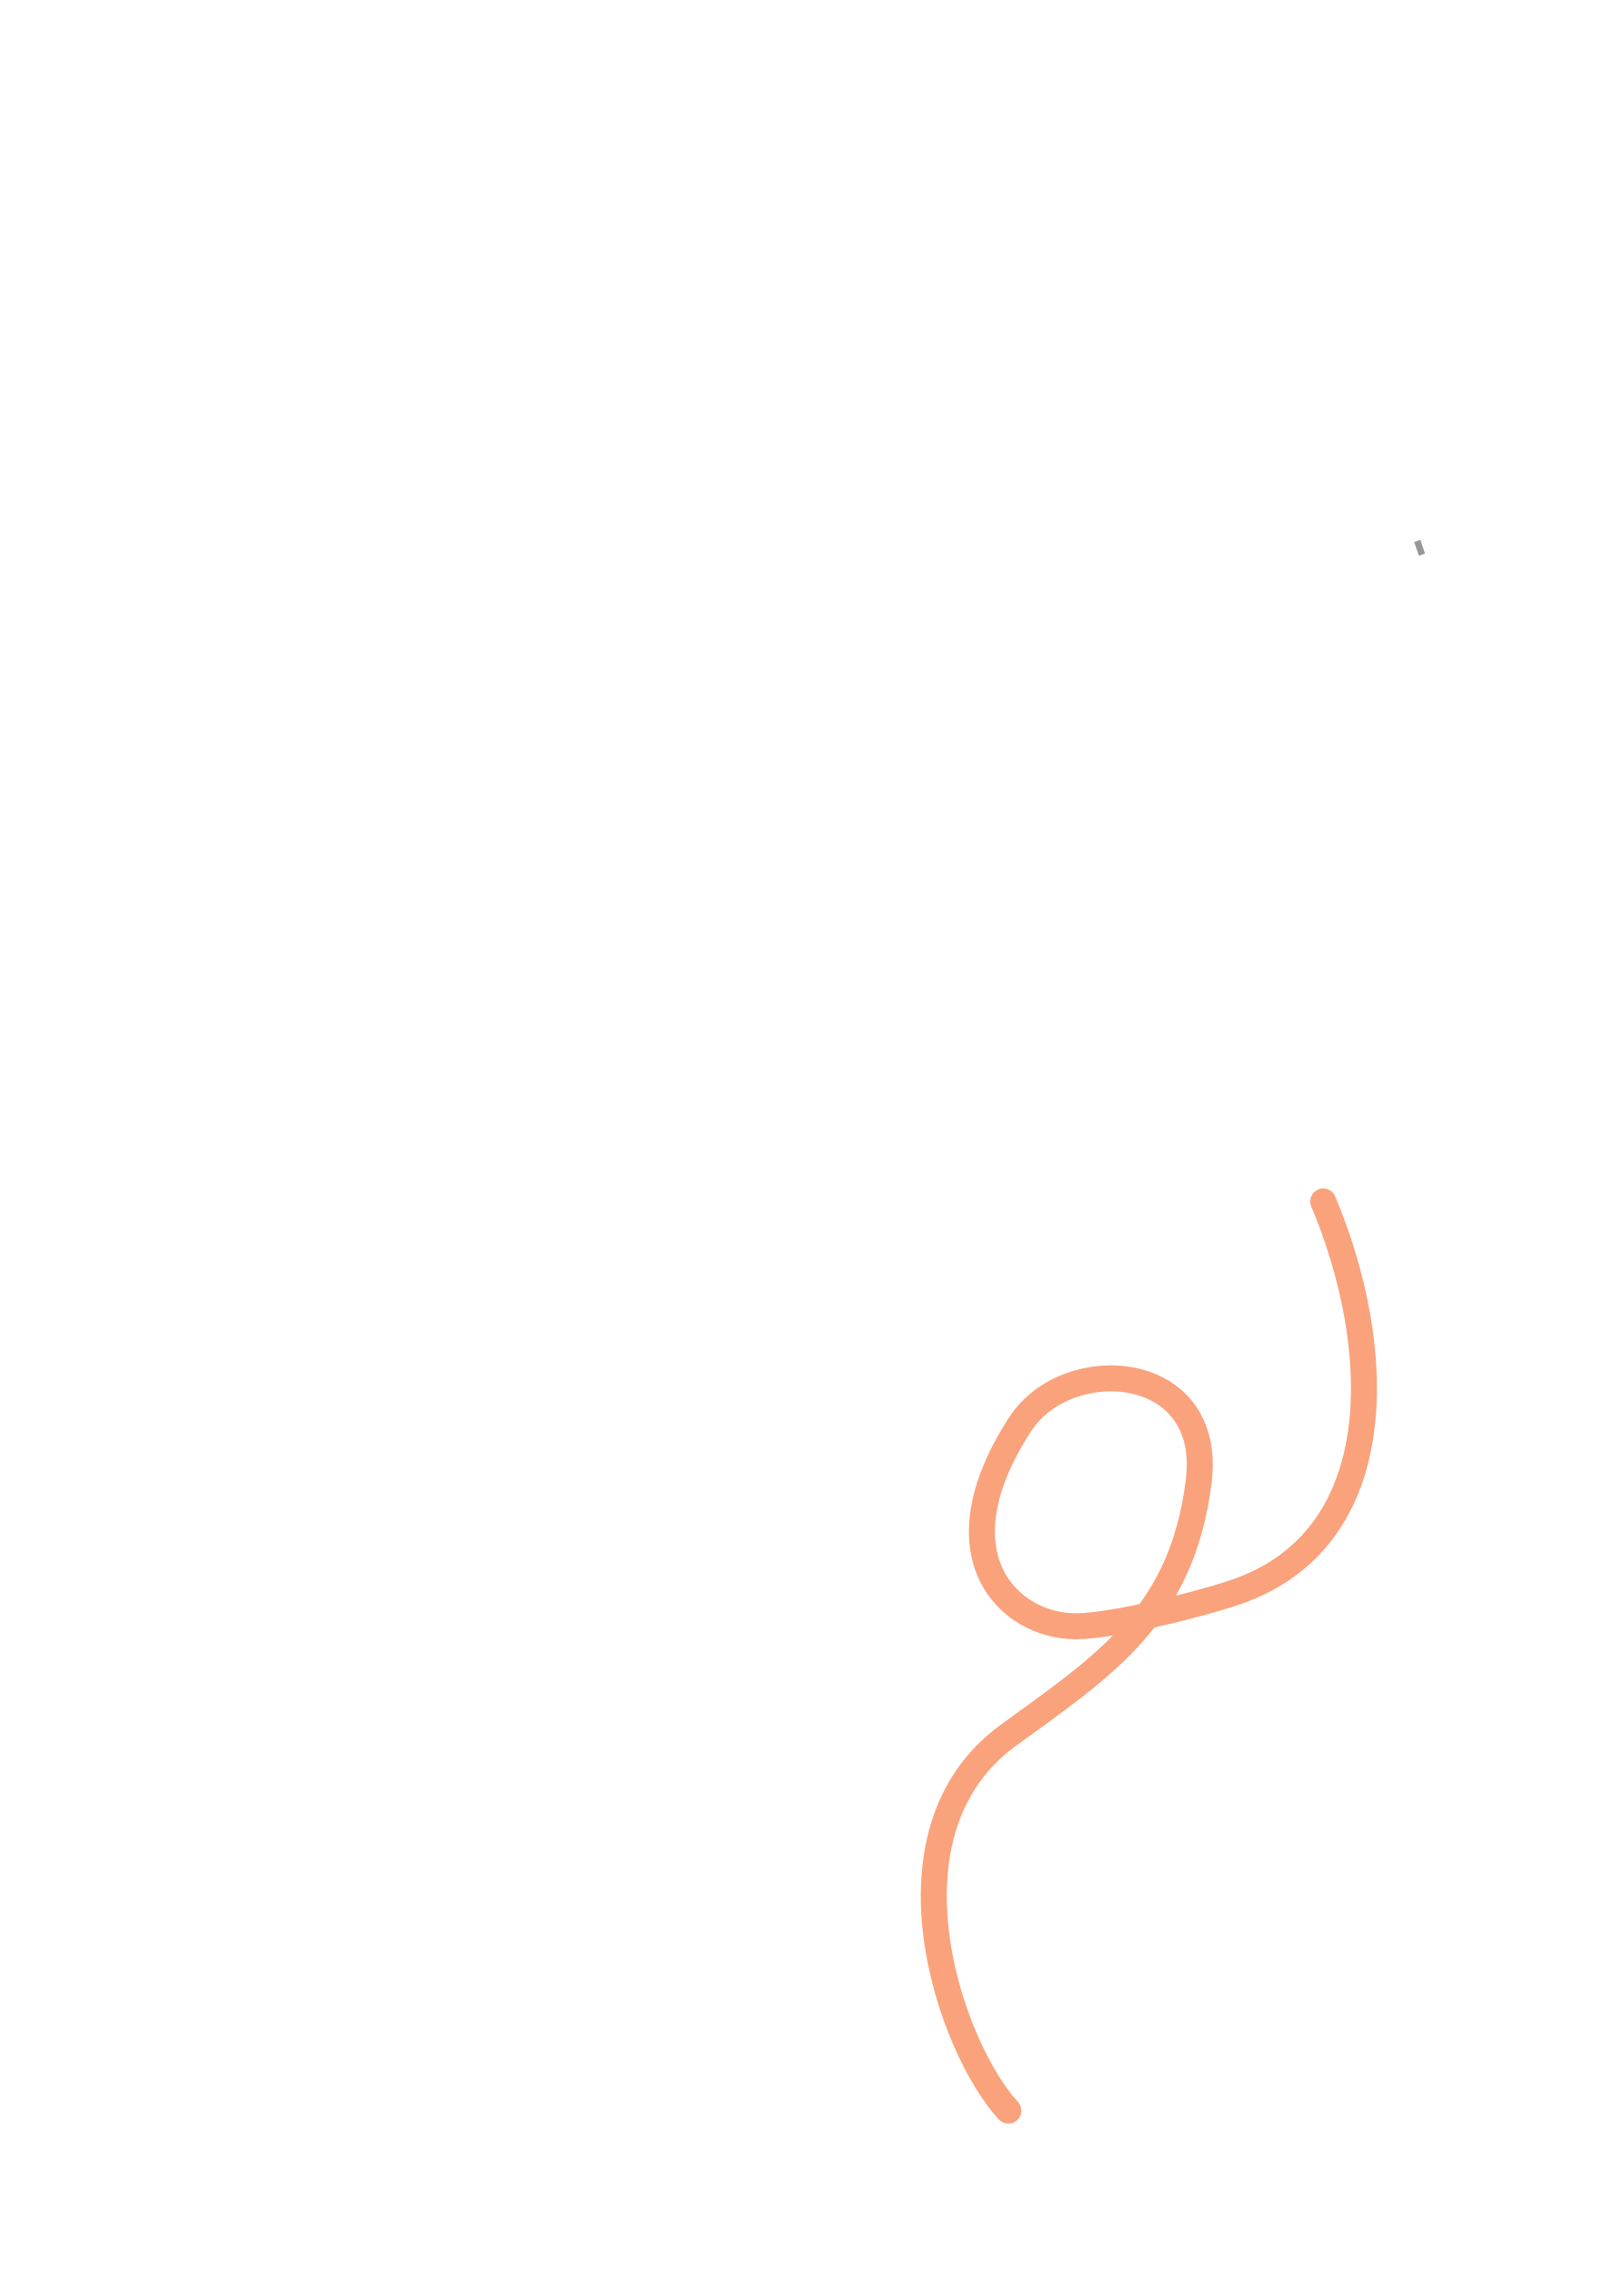
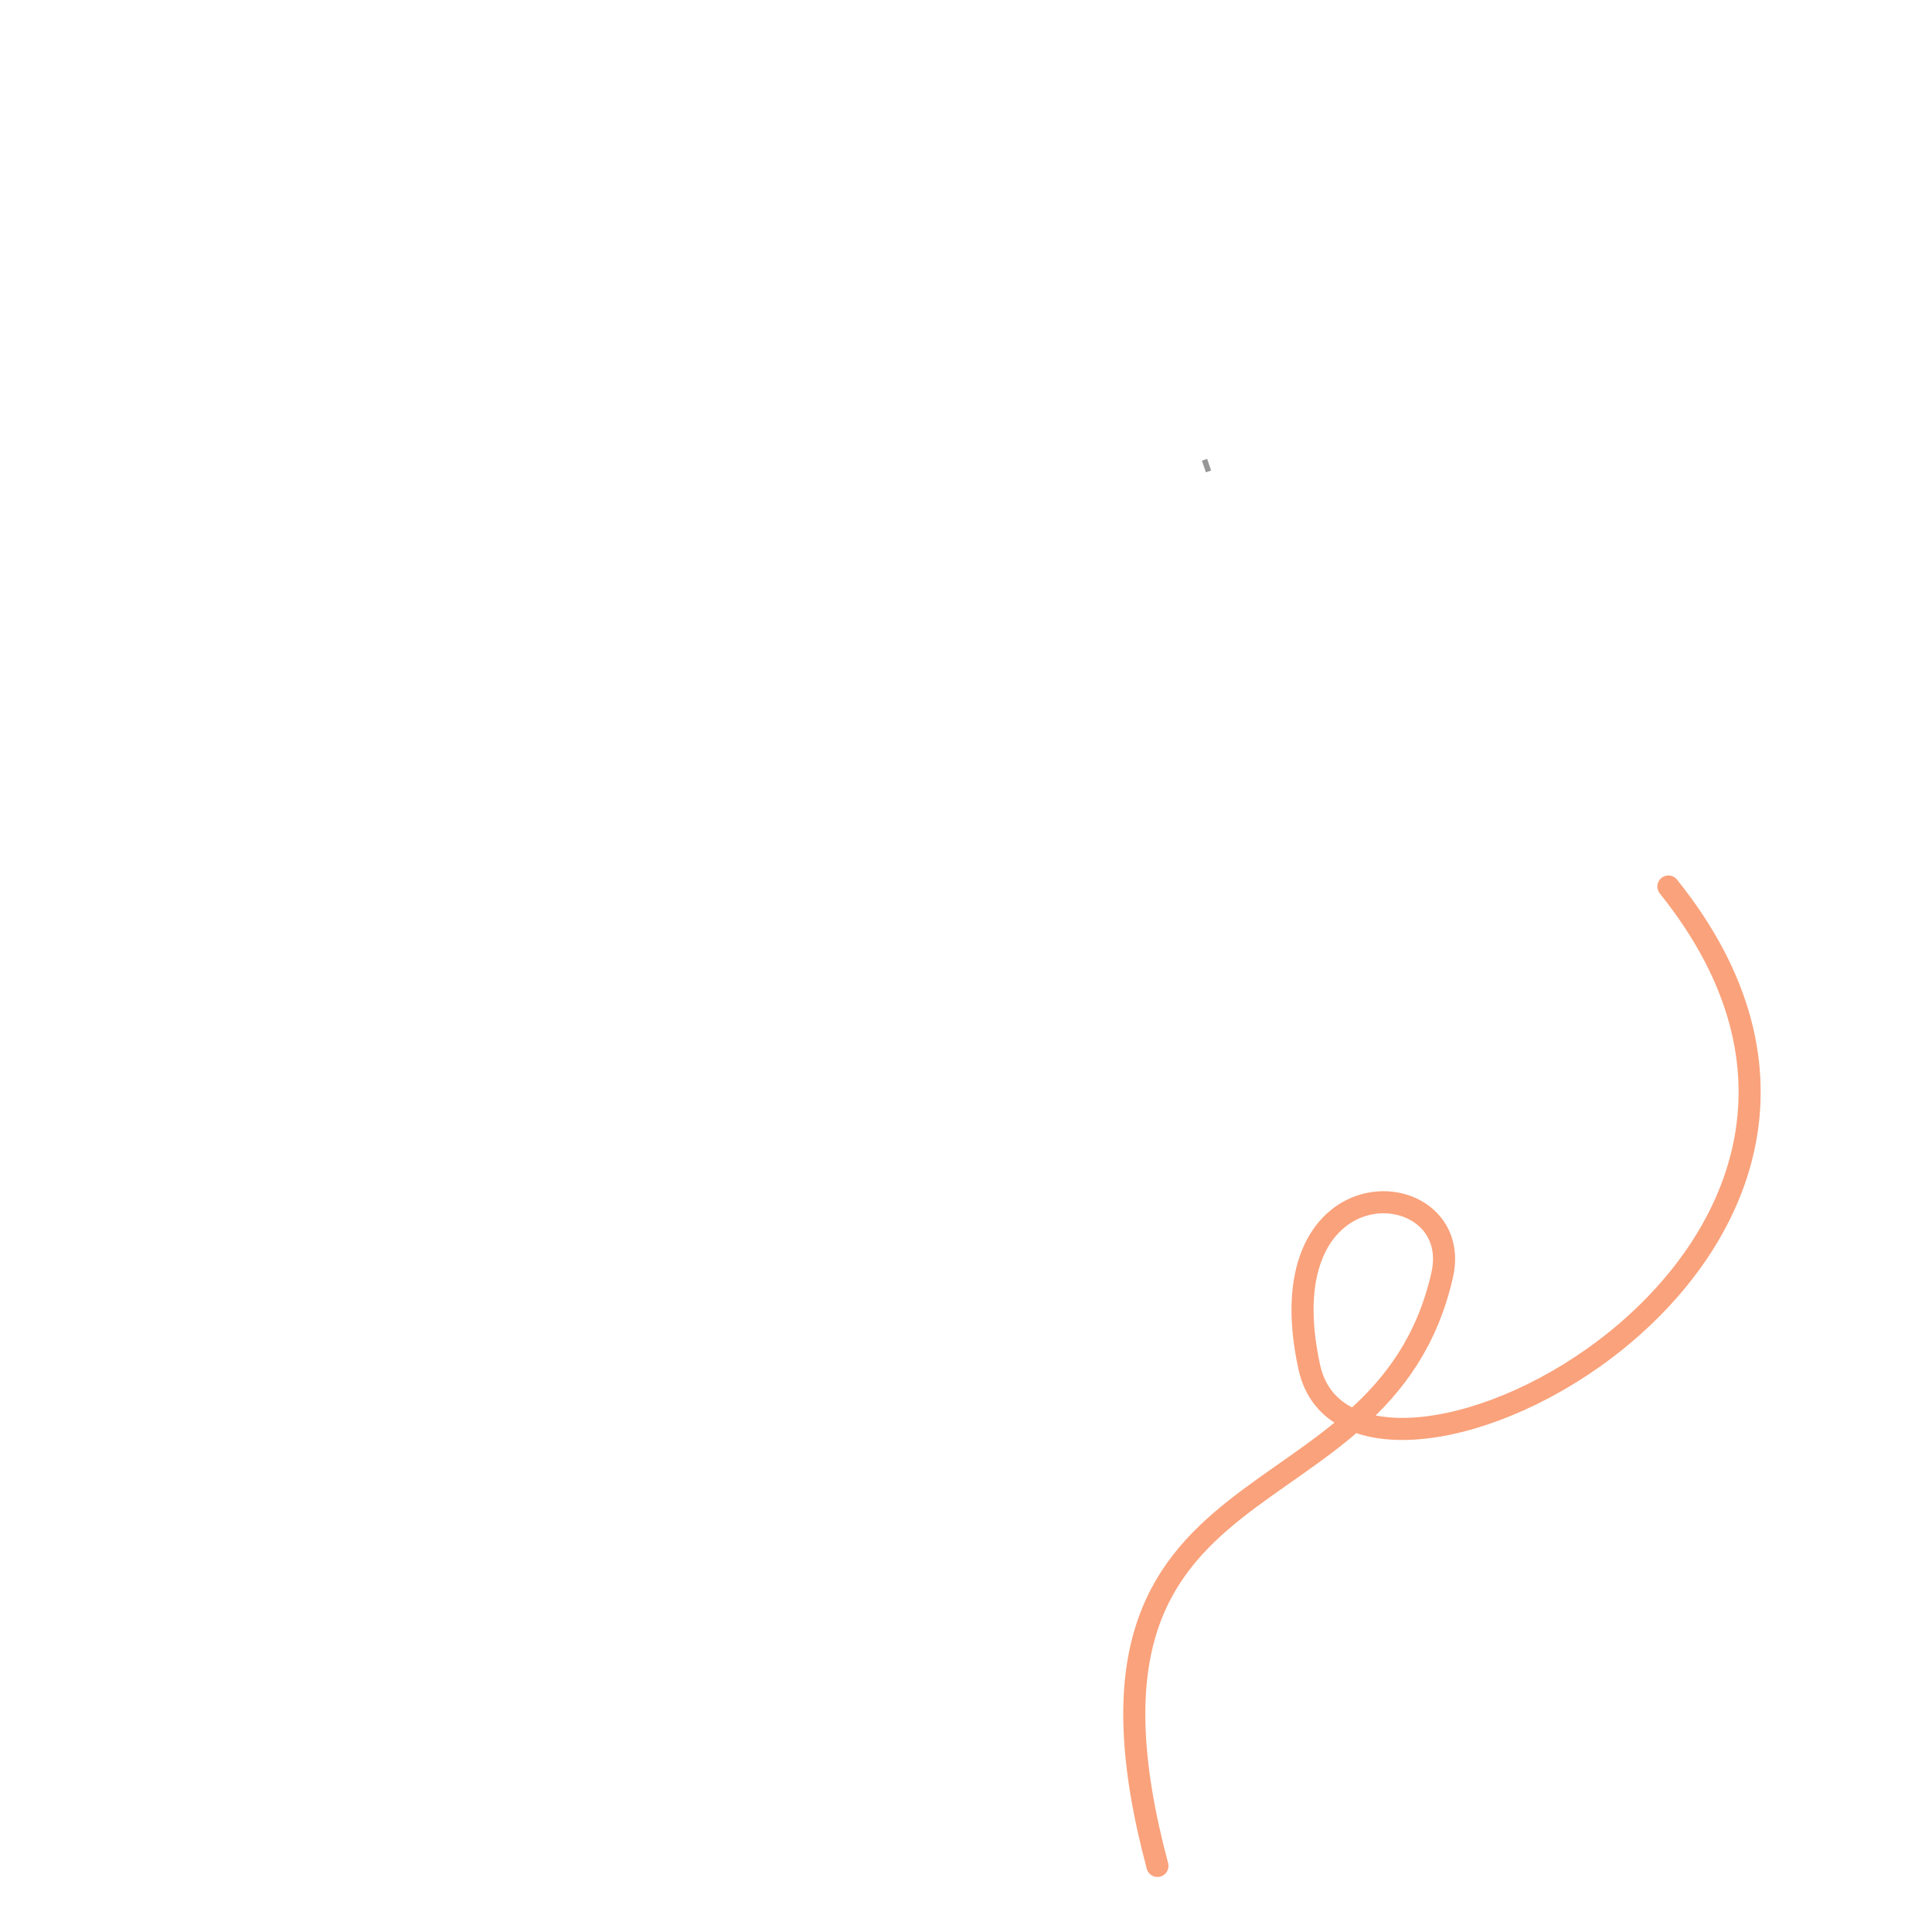
- <svg xmlns="http://www.w3.org/2000/svg" width="250px" height="350px" viewBox="0 0 250 350" version="1.1">
+ <svg xmlns="http://www.w3.org/2000/svg" width="350px" height="350px" viewBox="0 0 350 350" version="1.1">
  <g id="al-3" stroke="none" stroke-width="1" fill="none" fill-rule="evenodd">
    <path d="M218.93,85.402 C218.69,84.698 218.451,83.993 218.211,83.289" id="Path-85" stroke="#979797" />
-     <path d="M203.734,185 C213.055,207.185 214.257,236.041 191.313,244.774 C186.787,246.498 171.823,250.412 165.614,250.412 C155.283,250.412 144.027,239.403 157.058,219.316 C164.304,208.146 186.878,209.589 184.56,228.102 C181.963,248.853 170.093,256.408 155.255,267.197 C134.621,282.202 146.355,315.403 155.255,325" id="Path-86" stroke="#FAA27B" stroke-width="4" stroke-linecap="round" />
+     <path d="M277.495,153.245 C347.014,204.189 254.006,286.757 237.184,254.169 C219.403,219.721 255.413,212.752 256.13,231.859 C257.957,280.534 194.226,279.638 234.007,348.589" id="Path-86" stroke="#FAA27B" stroke-width="4" stroke-linecap="round" transform="translate(261.9393, 250.9171) rotate(-345) translate(-261.9393, -250.9171) " />
  </g>
</svg>
